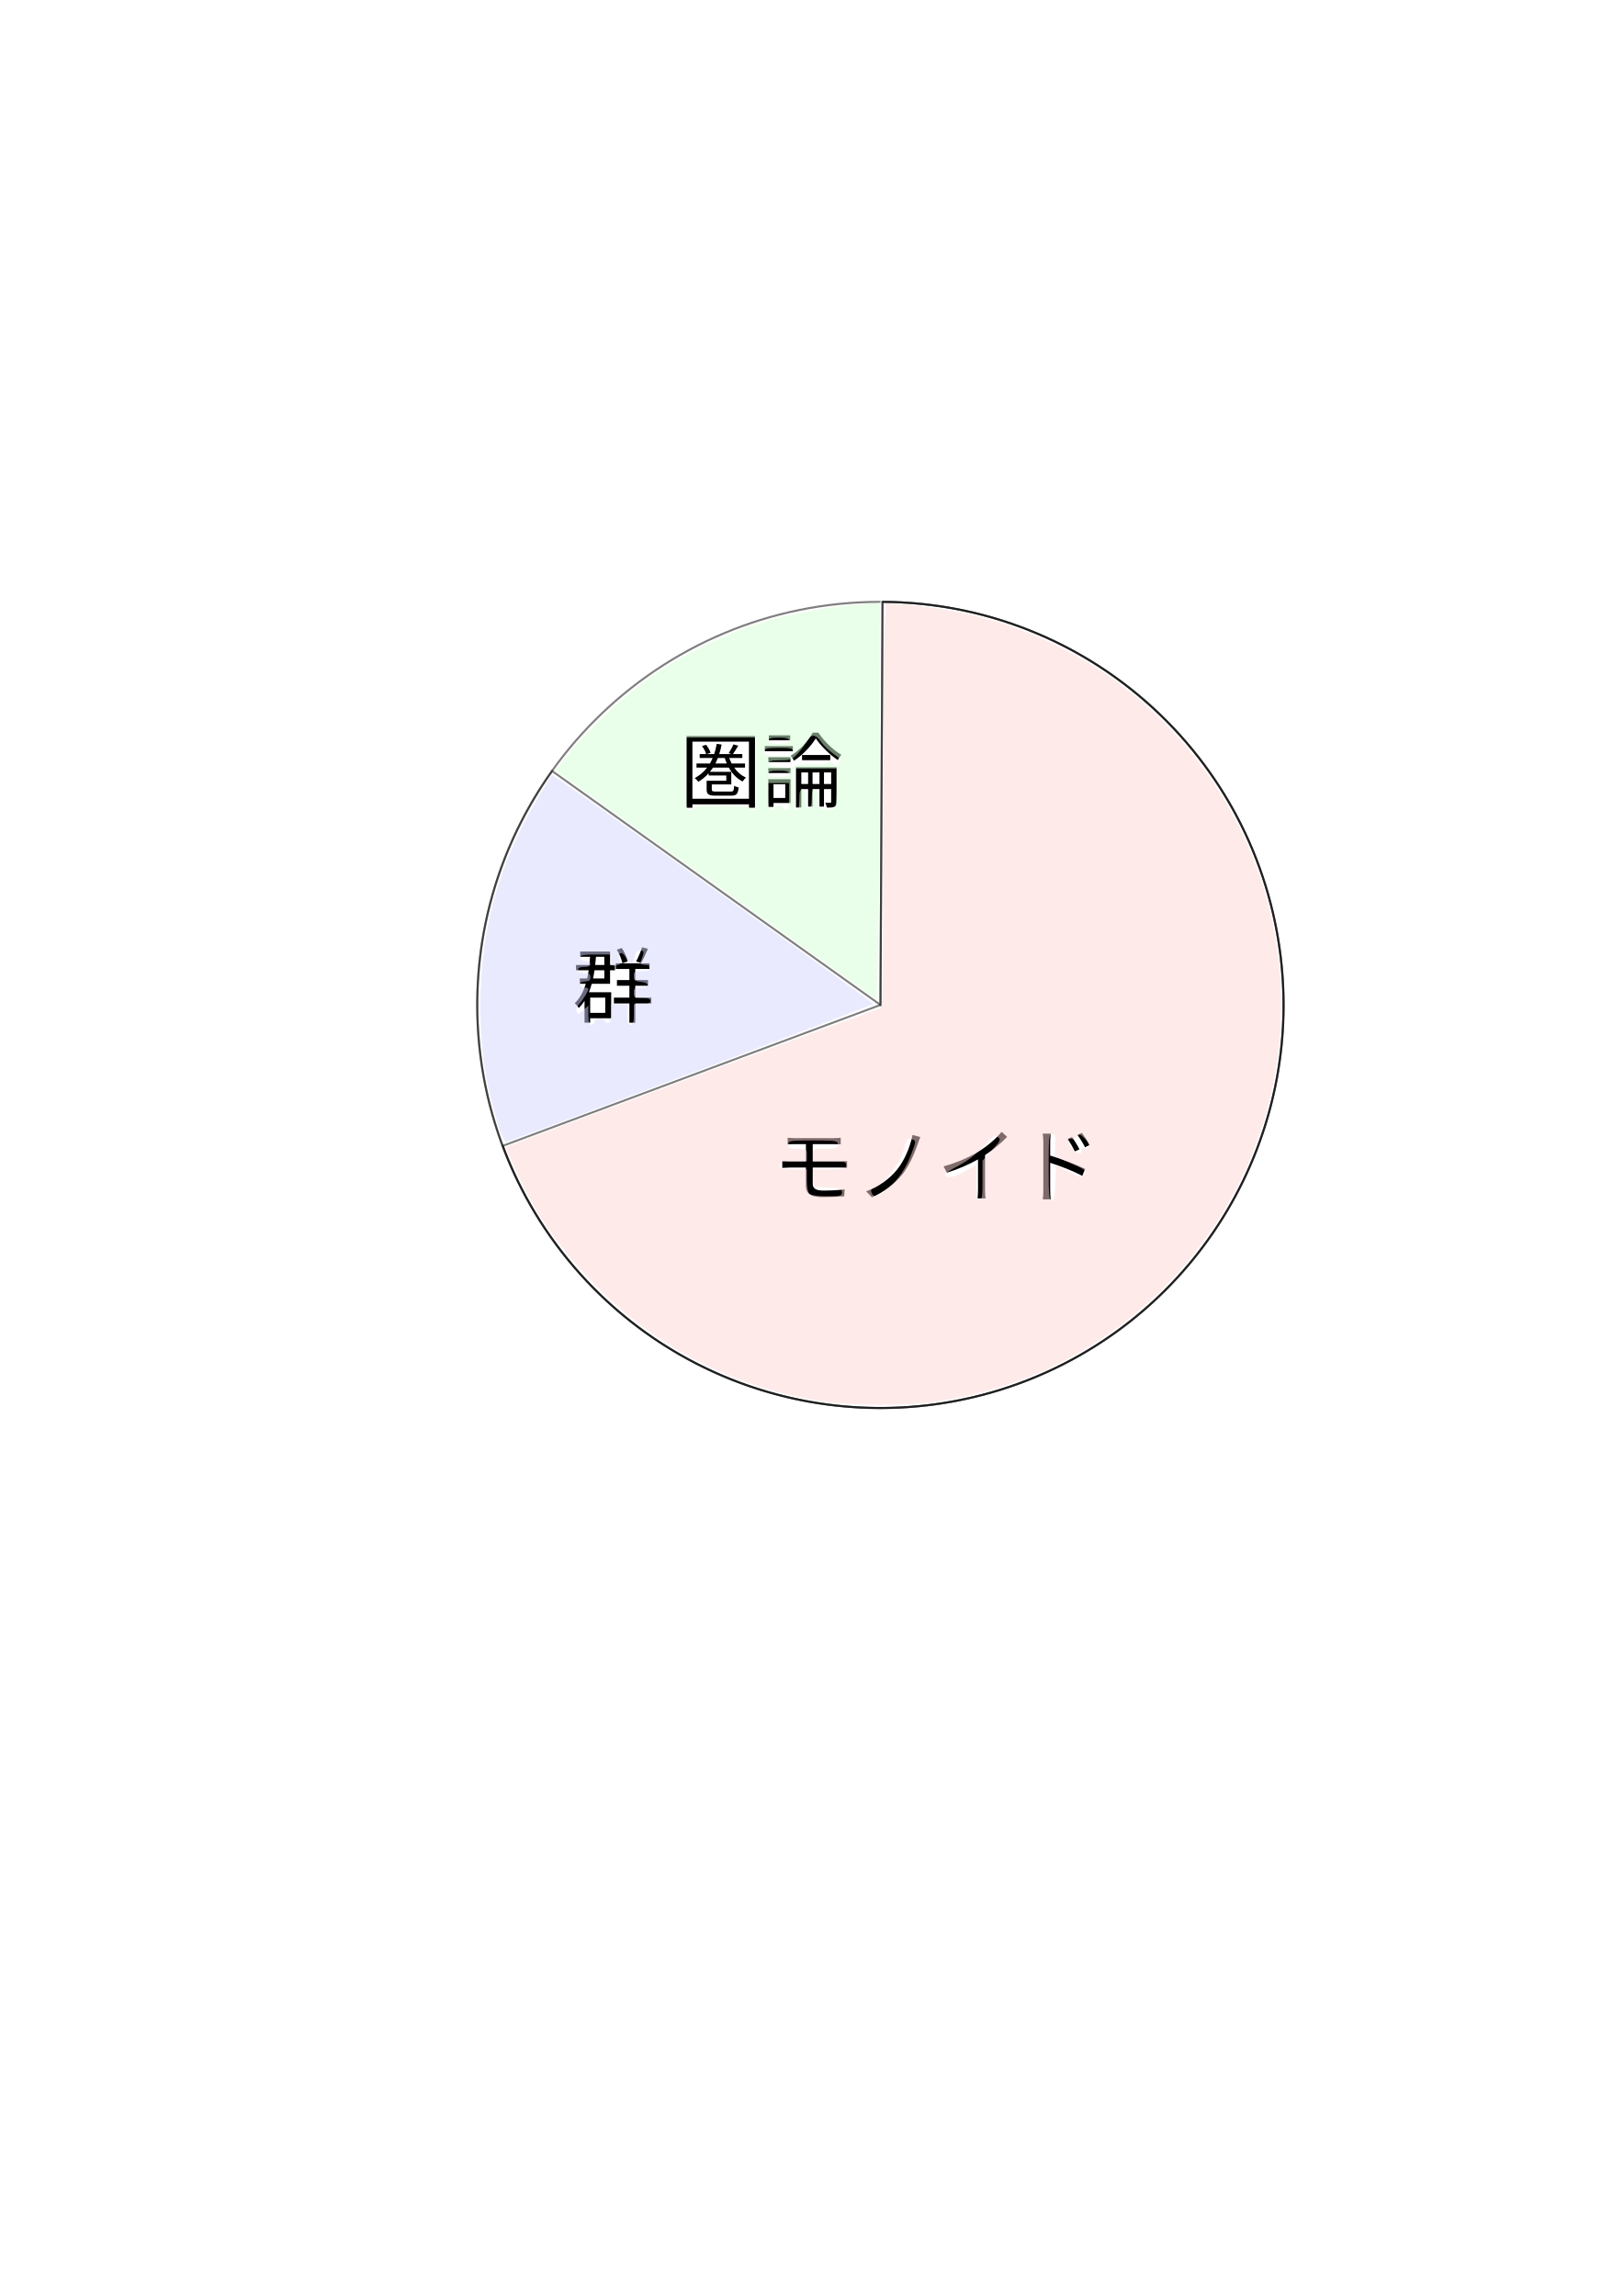
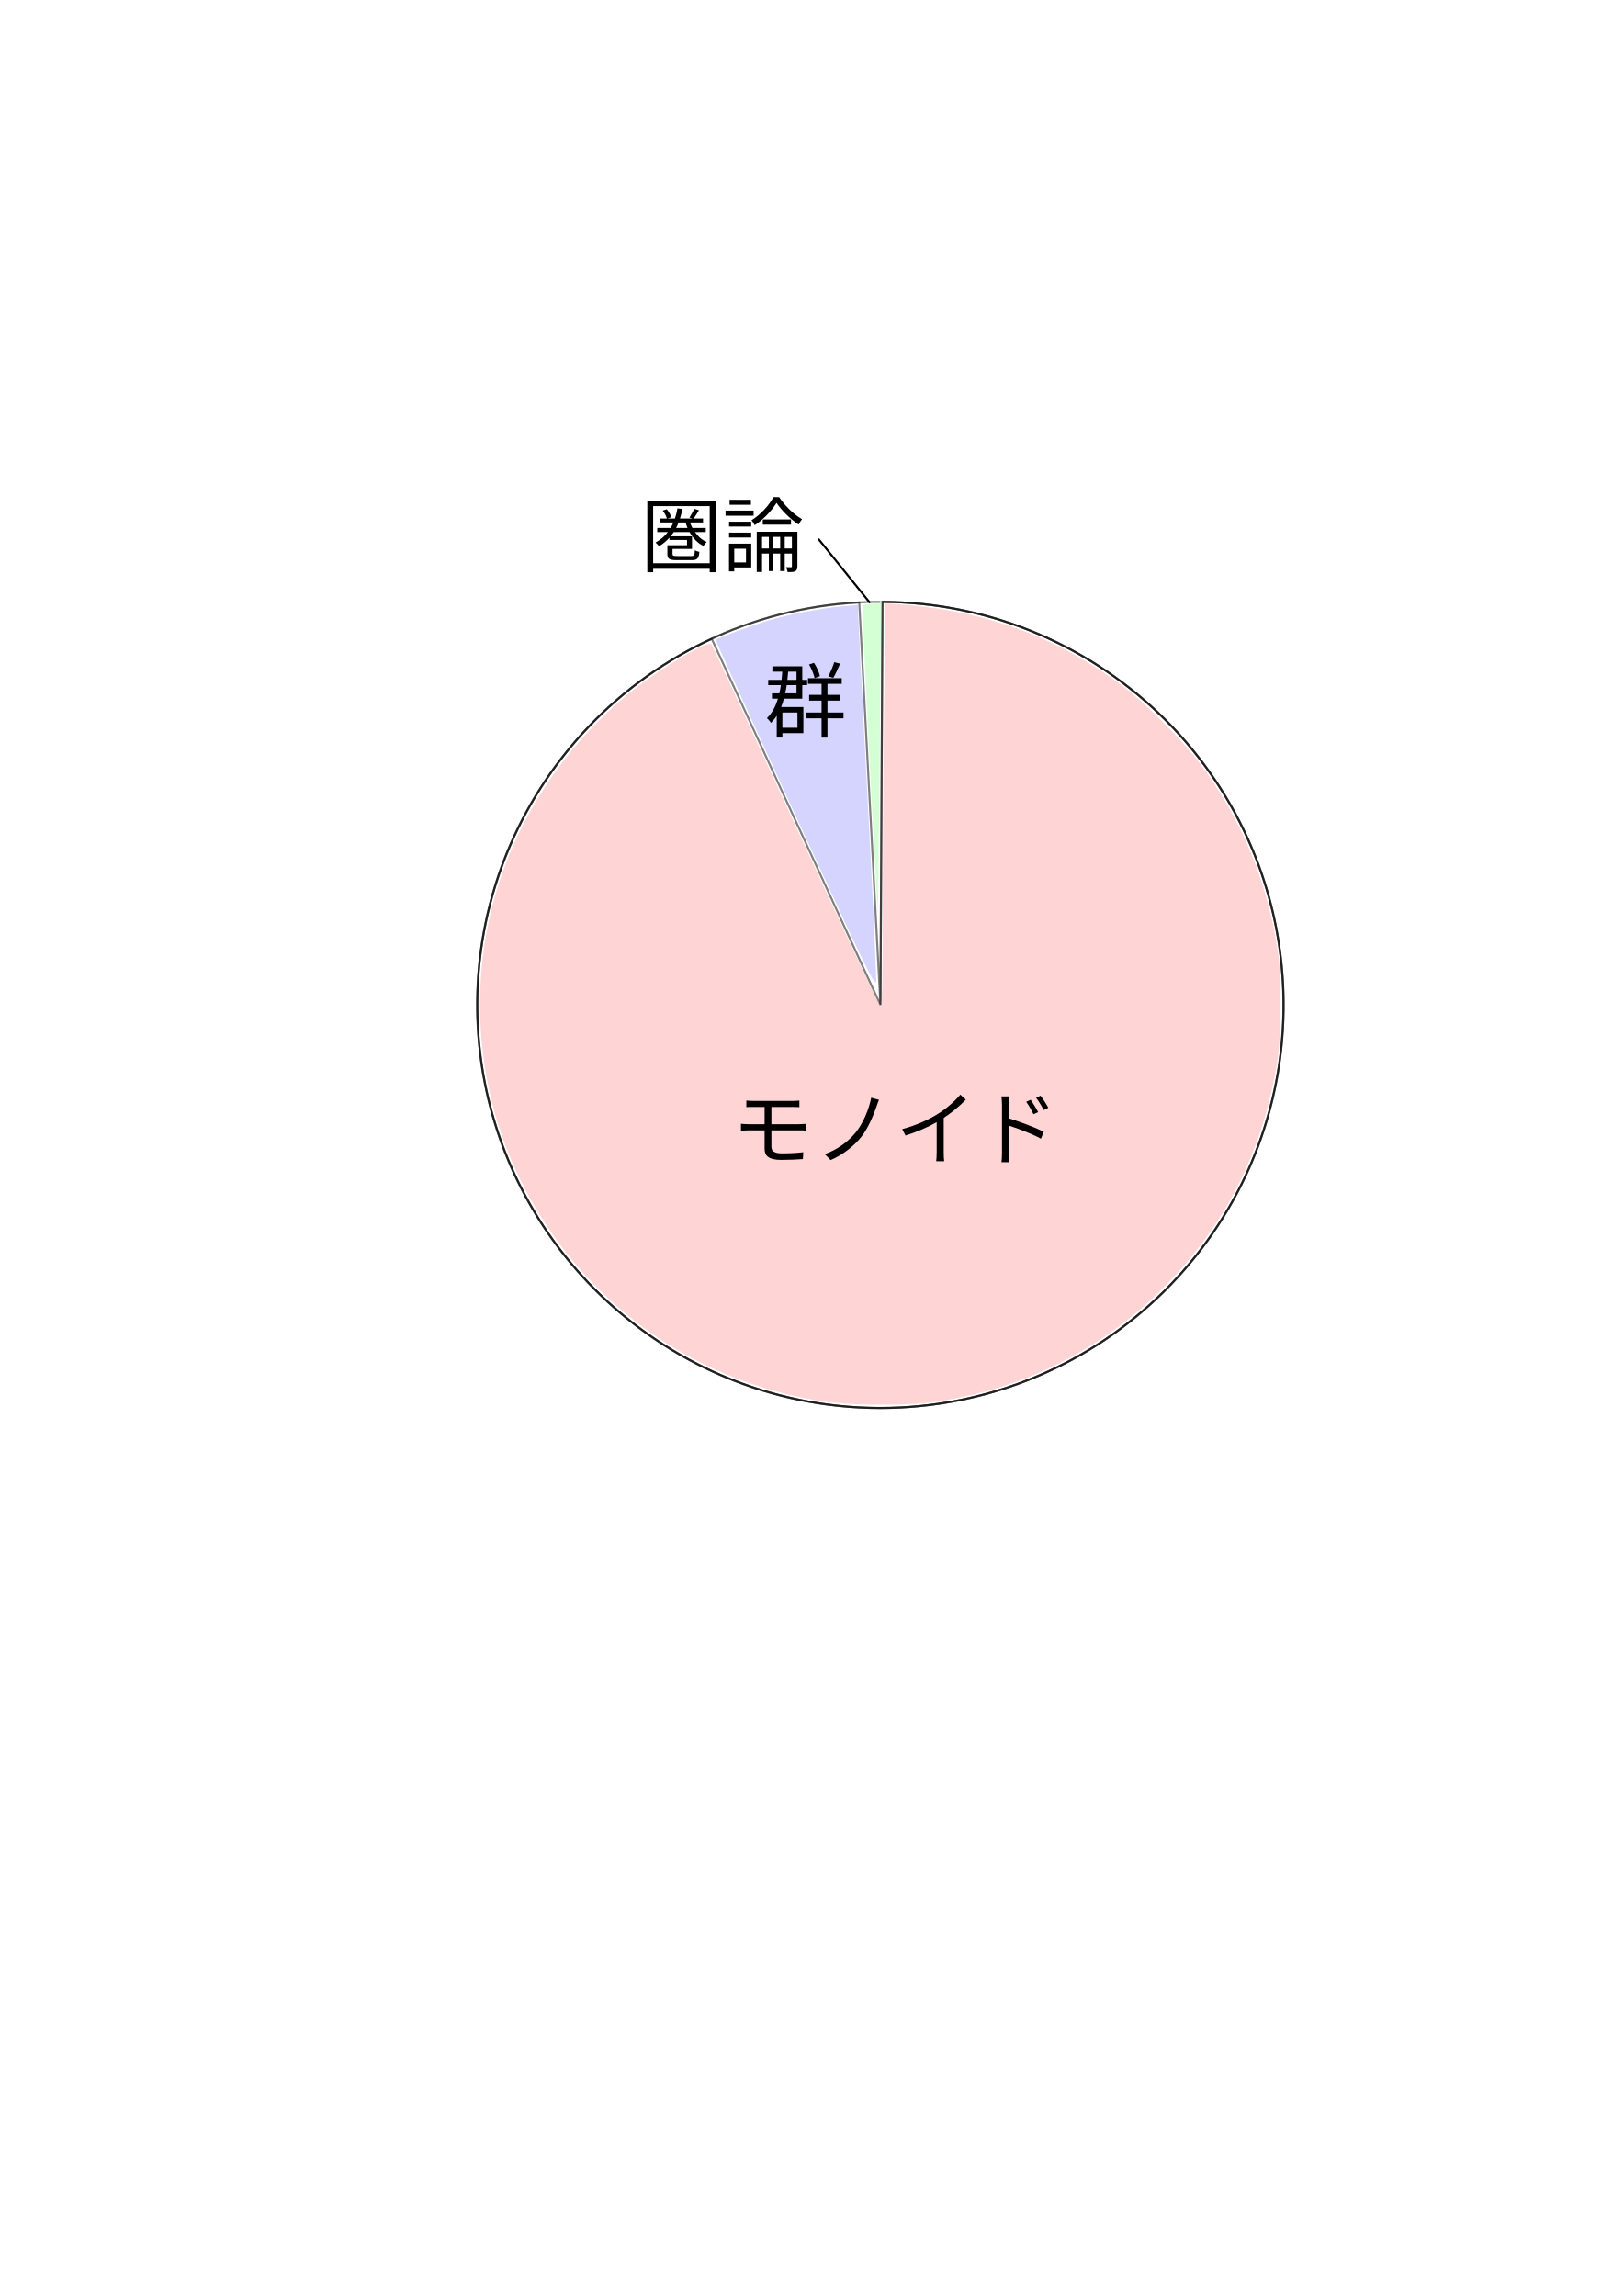
<svg xmlns="http://www.w3.org/2000/svg" width="210mm" height="297mm" id="svg2" version="1.1">
  <defs id="defs4" />
  <g id="layer1">
    <path style="opacity:0.5;fill:none;stroke:#000000" id="path2985" d="m 388.149,266.735 a 197.059,197.059 0 1 1 -1,-0.003" transform="translate(43.24574,27.51855)" />
-     <path transform="translate(43.24574,27.51855)" style="opacity:0.5;fill:none;stroke:#000000" id="path2985-1" d="M 388.149,266.735 A 197.059,197.059 0 1 1 226.649,349.45 L 387.143,463.791 z" />
-     <path transform="translate(43.24574,27.51855)" style="opacity:0.5;fill:none;stroke:#000000" id="path2985-1-7" d="M 388.149,266.735 A 197.059,197.059 0 1 1 202.521,532.689 l 184.622,-68.899 z" />
-     <text xml:space="preserve" style="font-size:40px;font-style:normal;font-variant:normal;font-weight:normal;font-stretch:normal;text-align:start;line-height:125%;letter-spacing:0px;word-spacing:0px;writing-mode:lr-tb;text-anchor:start;fill:#000000;fill-opacity:1;stroke:none;font-family:HGGothicM;-inkscape-font-specification:HGGothicM" x="377.797" y="584.662" id="text3023">
-       <tspan id="tspan3025" x="377.797" y="584.662">モノイド</tspan>
+     <path transform="translate(43.24574,27.51855)" style="opacity:0.5;fill:none;stroke:#000000" id="path2985-1" d="m 388.149,266.735 a 197.059,197.059 0 1 1 -11.388,0.271 l 10.382,196.785 z" />
+     <path transform="translate(43.24574,27.51855)" style="opacity:0.5;fill:none;stroke:#000000" id="path2985-1-7" d="m 388.149,266.735 a 197.059,197.059 0 1 1 -83.472,18.083 l 82.466,178.973 z" />
+     <text xml:space="preserve" style="font-size:40px;font-style:normal;font-variant:normal;font-weight:normal;font-stretch:normal;text-align:start;line-height:125%;letter-spacing:0px;word-spacing:0px;writing-mode:lr-tb;text-anchor:start;fill:#000000;fill-opacity:1;stroke:none;font-family:HGGothicM;-inkscape-font-specification:HGGothicM" x="313.147" y="276.565" id="text3031">
+       <tspan id="tspan3033" x="313.147" y="276.565">圏論</tspan>
    </text>
-     <text xml:space="preserve" style="font-size:40px;font-style:normal;font-variant:normal;font-weight:normal;font-stretch:normal;text-align:start;line-height:125%;letter-spacing:0px;word-spacing:0px;writing-mode:lr-tb;text-anchor:start;fill:#000000;fill-opacity:1;stroke:none;font-family:HGGothicM;-inkscape-font-specification:HGGothicM" x="279.812" y="496.778" id="text3027">
-       <tspan id="tspan3029" x="279.812" y="496.778">群</tspan>
+     <rect style="opacity:0.5;fill:none;stroke:none" id="rect3043" width="504.066" height="491.944" x="169.706" y="228.078" />
+     <path style="fill:none;stroke:#000000;stroke-width:1px;stroke-linecap:butt;stroke-linejoin:miter;stroke-opacity:1" d="m 400.02,263.433 25.254,31.315" id="path2995" />
+     <path style="opacity:0.5;fill:#aaffaa;stroke:none" d="m 425.074,371.767 c -2.138,-41.023 -3.622,-75.015 -3.299,-75.538 0.323,-0.523 2.474,-1.025 4.779,-1.115 l 4.192,-0.164 -0.734,75.506 c -0.404,41.528 -0.805,75.594 -0.893,75.702 -0.087,0.108 -1.908,-33.368 -4.046,-74.391 z" id="path3003" />
+     <path style="opacity:0.5;fill:#aaaaff;stroke:none" d="m 388.722,398.372 c -21.607,-46.914 -39.108,-85.452 -38.891,-85.638 0.944,-0.812 18.263,-7.127 25.554,-9.318 9.896,-2.973 25.852,-6.054 36.207,-6.991 l 7.829,-0.708 0,3.345 c 0,1.84 2.066,42.236 4.59,89.77 2.525,47.533 4.457,88.318 4.293,90.632 -0.27,3.816 -3.948,-3.72 -39.582,-81.091 z" id="path3005" />
+     <path style="opacity:0.5;fill:#ffaaaa;stroke:none" d="M 400.732,684.88 C 337.287,674.622 284.499,636.149 255.454,578.998 234.032,536.844 228.9,487.14 241.2,440.928 c 12.616,-47.402 44.338,-90.177 85.973,-115.931 14.136,-8.744 19.793,-11.39 20.797,-9.727 0.462,0.765 18.932,40.689 41.044,88.719 22.112,48.03 40.727,87.502 41.366,87.715 0.865,0.288 1.162,-12.209 1.163,-48.942 6.3e-4,-27.131 0.302,-71.477 0.67,-98.547 l 0.669,-49.218 7.664,0.553 c 41.09,2.962 77.19,16.307 108.679,40.175 10.598,8.033 28.827,26.273 36.755,36.778 20.634,27.339 33.512,58.203 38.658,92.652 1.931,12.926 1.65,42.871 -0.521,55.515 -7.488,43.61 -25.505,78.913 -55.713,109.162 -30.222,30.265 -68.108,49.214 -110.882,55.461 -14.777,2.158 -42.122,1.96 -56.791,-0.412 l 0,0 z" id="path3007" />
+     <text xml:space="preserve" style="font-size:40px;font-style:normal;font-variant:normal;font-weight:normal;font-stretch:normal;text-align:start;line-height:125%;letter-spacing:0px;word-spacing:0px;writing-mode:lr-tb;text-anchor:start;fill:#000000;fill-opacity:1;stroke:none;font-family:HGGothicM;-inkscape-font-specification:HGGothicM" x="357.594" y="566.479" id="text3023">
+       <tspan id="tspan3025" x="357.594" y="566.479">モノイド</tspan>
    </text>
-     <text xml:space="preserve" style="font-size:40px;font-style:normal;font-variant:normal;font-weight:normal;font-stretch:normal;text-align:start;line-height:125%;letter-spacing:0px;word-spacing:0px;writing-mode:lr-tb;text-anchor:start;fill:#000000;fill-opacity:1;stroke:none;font-family:HGGothicM;-inkscape-font-specification:HGGothicM" x="332.34" y="391.722" id="text3031">
-       <tspan id="tspan3033" x="332.34" y="391.722">圏論</tspan>
+     <text xml:space="preserve" style="font-size:40px;font-style:normal;font-variant:normal;font-weight:normal;font-stretch:normal;text-align:start;line-height:125%;letter-spacing:0px;word-spacing:0px;writing-mode:lr-tb;text-anchor:start;fill:#000000;fill-opacity:1;stroke:none;font-family:HGGothicM;-inkscape-font-specification:HGGothicM" x="373.756" y="357.377" id="text3027">
+       <tspan id="tspan3029" x="373.756" y="357.377">群</tspan>
    </text>
-     <path style="opacity:0.5;fill:#ffd5d5;stroke:none;stroke-width:2.02;stroke-miterlimit:4;stroke-dasharray:none" d="m 402.999,685.295 c -44.247,-6.774 -82.148,-26.207 -112.862,-57.868 -17.003,-17.528 -28.494,-34.283 -38.2,-55.702 -2.644,-5.834 -4.712,-10.708 -4.597,-10.833 0.614,-0.661 181.897,-67.959 183.064,-67.959 1.161,0 1.385,-13.872 1.388,-86.116 0.002,-47.364 0.299,-91.9 0.66,-98.969 l 0.656,-12.853 7.674,0.541 c 49.674,3.502 93.706,23.291 127.894,57.479 49.24,49.24 68.541,119.49 51.346,186.89 -12.663,49.638 -45.013,92.87 -89.473,119.57 -21.71,13.038 -45.853,21.561 -73.122,25.813 -12.652,1.973 -41.561,1.976 -54.428,0.006 l 0,4.4e-4 z m 77.277,-108.118 0,-9.701 4.631,-5.151 c 4.183,-4.652 4.465,-5.271 2.921,-6.401 -1.475,-1.079 -2.459,-0.441 -7.169,4.646 -3.39,3.662 -7.941,7.18 -12.008,9.283 -3.602,1.863 -6.551,3.742 -6.553,4.176 -0.011,2.3 3.931,1.81 9.279,-1.153 l 5.87,-3.252 0,8.626 c 0,6.994 0.287,8.626 1.515,8.626 1.242,0 1.515,-1.751 1.515,-9.701 z m 35.569,1.054 0.292,-8.646 6.381,3.294 c 5.344,2.759 6.531,3.056 7.308,1.828 1.514,-2.394 1.282,-2.606 -6.699,-6.113 l -7.657,-3.365 0.333,-5.339 c 0.283,-4.539 0.068,-5.339 -1.434,-5.338 -1.61,10e-4 -1.768,1.445 -1.768,16.164 0,13.502 0.243,16.162 1.476,16.162 1.157,0 1.539,-1.87 1.768,-8.646 l 0,0 z m -104.259,4.652 c 0,-1.734 -0.828,-2.01 -6.819,-2.273 l -6.819,-0.299 -0.311,-4.293 -0.311,-4.293 8.139,0 c 7.466,0 8.139,-0.167 8.139,-2.02 0,-1.852 -0.673,-2.02 -8.081,-2.02 l -8.081,0 0,-3.03 c 0,-3.03 0,-3.03 6.061,-3.03 5.387,0 6.061,-0.224 6.061,-2.02 0,-1.908 -0.673,-2.02 -12.122,-2.02 -11.448,0 -12.122,0.112 -12.122,2.02 0,1.721 0.673,2.02 4.546,2.02 4.377,0 4.546,0.112 4.546,3.03 l 0,3.03 -6.566,0 c -5.893,0 -6.566,0.207 -6.566,2.02 0,1.813 0.673,2.02 6.566,2.02 l 6.566,0 0,5.354 c 0,2.945 0.545,5.899 1.212,6.566 0.721,0.721 4.198,1.212 8.586,1.212 6.643,0 7.374,-0.196 7.374,-1.974 z m 20.895,-0.625 c 6.552,-4.997 10.506,-10.857 13.991,-20.735 1.153,-3.268 1.127,-3.859 -0.191,-4.365 -2.654,-1.019 -2.97,-0.694 -4.274,4.393 -1.927,7.519 -10.049,17.694 -15.6,19.545 -1.37,0.457 -0.081,3.762 1.467,3.762 0.659,0 2.733,-1.17 4.607,-2.599 l 0,0 z m 96.283,-20.157 c 0,-0.805 0.614,-1.188 1.413,-0.882 2.757,1.058 2.867,-1.835 0.171,-4.499 -2.408,-2.379 -2.839,-2.496 -3.913,-1.069 -0.664,0.882 -1.733,1.426 -2.377,1.209 -2.554,-0.861 -2.43,2.06 0.204,4.809 2.8,2.923 4.501,3.086 4.501,0.431 l 0,0 z" id="path3037" />
-     <path style="opacity:0.5;fill:#d5d5ff;stroke:none" d="m 244.31,552.347 c -6.749,-20.701 -9.575,-38.811 -9.508,-60.929 0.097,-31.921 6.607,-59.722 20.463,-87.385 4.177,-8.34 12.687,-22.861 14.708,-25.098 0.43,-0.477 157.025,111.12 157.025,111.903 0,0.427 -160.478,60.774 -179.45,67.481 -0.672,0.238 -2.03,-2.267 -3.238,-5.972 l 0,0 z m 46.317,-52.848 c 0,-0.943 0.954,-1.515 2.525,-1.515 1.389,0 2.525,0.455 2.525,1.01 0,0.556 0.682,1.01 1.515,1.01 1.122,0 1.515,-1.179 1.515,-4.546 l 0,-4.546 4.041,0 4.041,0 0,5.051 c 0,3.816 0.37,5.051 1.515,5.051 1.145,0 1.515,-1.235 1.515,-5.051 l 0,-5.051 4.041,0 c 2.918,0 4.041,-0.421 4.041,-1.515 0,-1.094 -1.122,-1.515 -4.041,-1.515 -3.637,0 -4.041,-0.253 -4.041,-2.525 0,-2.224 0.432,-2.525 3.62,-2.525 4.564,0 4.216,-2.385 -0.415,-2.842 -2.637,-0.26 -3.205,-0.753 -3.205,-2.778 0,-2.198 0.432,-2.461 4.041,-2.461 2.918,0 4.041,-0.421 4.041,-1.515 0,-0.959 -0.966,-1.515 -2.633,-1.515 -1.686,0 -2.463,-0.454 -2.159,-1.263 1.906,-5.072 1.892,-5.808 -0.11,-5.808 -1.408,0 -2.206,0.902 -2.671,3.019 -0.942,4.29 -2.195,4.596 -4.059,0.99 -0.89,-1.72 -2.159,-2.928 -2.821,-2.685 -1.25,0.46 -1.285,1.091 -0.21,3.85 0.466,1.196 -0.06,1.772 -1.945,2.133 -2.285,0.437 -2.584,0.159 -2.584,-2.396 l 0,-2.89 -7.576,0 c -6.061,0 -7.576,0.303 -7.576,1.515 0,0.943 0.954,1.515 2.525,1.515 1.571,0 2.525,0.572 2.525,1.515 0,1.01 -1.01,1.515 -3.03,1.515 -2.02,0 -3.03,0.505 -3.03,1.515 0,1.01 1.01,1.515 3.03,1.515 2.357,0 3.03,0.449 3.03,2.02 0,1.482 -0.673,2.02 -2.525,2.02 -1.571,0 -2.525,0.572 -2.525,1.515 0,0.842 0.898,1.515 2.02,1.515 1.111,0 2.02,0.257 2.02,0.571 0,1.143 -2.321,5.037 -4.295,7.206 -1.234,1.356 -1.765,2.891 -1.363,3.939 0.591,1.54 0.918,1.475 3.158,-0.63 l 2.499,-2.348 0,4.722 c 0,3.524 0.384,4.722 1.515,4.722 0.833,0 1.515,-0.682 1.515,-1.515 z" id="path3039" />
-     <path style="opacity:0.5;fill:#d5ffd5;stroke:none" d="M 356.387,437.275 C 316.663,408.978 281.301,383.777 277.807,381.272 l -6.354,-4.554 4.806,-6.29 c 7.486,-9.797 26.113,-27.931 36.692,-35.721 32.328,-23.806 66.462,-36.185 108.339,-39.29 l 8.839,-0.655 -0.143,71.559 c -0.079,39.357 -0.419,82.999 -0.758,96.981 l -0.615,25.422 -72.226,-51.449 z m -17.173,-42.326 c 0,-0.624 5.219,-1.01 13.637,-1.01 8.418,0 13.637,0.387 13.637,1.01 0,0.556 0.682,1.01 1.515,1.01 1.289,0 1.515,-2.638 1.515,-17.678 l 0,-17.678 -17.173,0 -17.173,0 0,17.678 c 0,17.004 0.077,17.678 2.02,17.678 1.111,0 2.02,-0.455 2.02,-1.01 z m 39.396,0 c 0,-0.556 0.909,-1.01 2.02,-1.01 1.111,0 2.02,0.455 2.02,1.01 0,0.556 0.682,1.01 1.515,1.01 1.191,0 1.515,-1.403 1.515,-6.566 l 0,-6.566 -5.051,0 -5.051,0 0,6.566 c 0,5.163 0.324,6.566 1.515,6.566 0.833,0 1.515,-0.455 1.515,-1.01 z m 12.122,-4.041 c 0,-3.816 0.37,-5.051 1.515,-5.051 1.122,0 1.515,1.179 1.515,4.546 0,3.367 0.393,4.546 1.515,4.546 1.122,0 1.515,-1.179 1.515,-4.546 0,-3.367 0.393,-4.546 1.515,-4.546 1.12,0 1.515,1.173 1.515,4.5 0,4.327 0.133,4.525 3.47,5.151 1.909,0.358 3.954,0.352 4.546,-0.014 0.638,-0.394 1.076,-4.546 1.076,-10.202 l 0,-9.537 -10.607,0 -10.607,0 0,10.102 c 0,8.306 0.269,10.102 1.515,10.102 1.145,0 1.515,-1.235 1.515,-5.051 z M 385.681,378.281 c 0,-1.145 -1.235,-1.515 -5.051,-1.515 -3.816,0 -5.051,0.37 -5.051,1.515 0,1.145 1.235,1.515 5.051,1.515 3.816,0 5.051,-0.37 5.051,-1.515 z m 2.775,-3.684 c 0.707,-0.707 4.132,-1.08 8.788,-0.957 5.398,0.143 7.629,-0.155 7.629,-1.018 0,-0.738 0.822,-0.476 2.082,0.664 1.782,1.613 2.216,1.671 3.015,0.409 1.409,-2.228 1.262,-2.508 -2.824,-5.356 -2.083,-1.452 -4.697,-4.013 -5.808,-5.69 -2.532,-3.821 -5.07,-3.894 -6.979,-0.202 -0.812,1.569 -2.824,4.297 -4.472,6.061 -2.676,2.865 -3.601,3.208 -8.652,3.208 -4.263,0 -5.656,0.36 -5.656,1.462 0,1.044 1.519,1.569 5.303,1.833 2.917,0.204 5.553,0.455 5.859,0.558 0.306,0.103 1.077,-0.335 1.715,-0.972 l 0,0 z m -0.755,-6.922 c 0,-1.828 -0.673,-2.02 -7.071,-2.02 -5.219,0 -7.071,0.353 -7.071,1.347 0,2.298 1.138,2.694 7.745,2.694 5.724,0 6.398,-0.213 6.398,-2.02 z m -2.02,-5.556 c 0,-1.145 -1.235,-1.515 -5.051,-1.515 -3.816,0 -5.051,0.37 -5.051,1.515 0,1.145 1.235,1.515 5.051,1.515 3.816,0 5.051,-0.37 5.051,-1.515 z" id="path3041" />
-     <rect style="opacity:0.5;fill:none;stroke:none" id="rect3043" width="477.802" height="451.538" x="195.97" y="268.484" />
  </g>
</svg>
